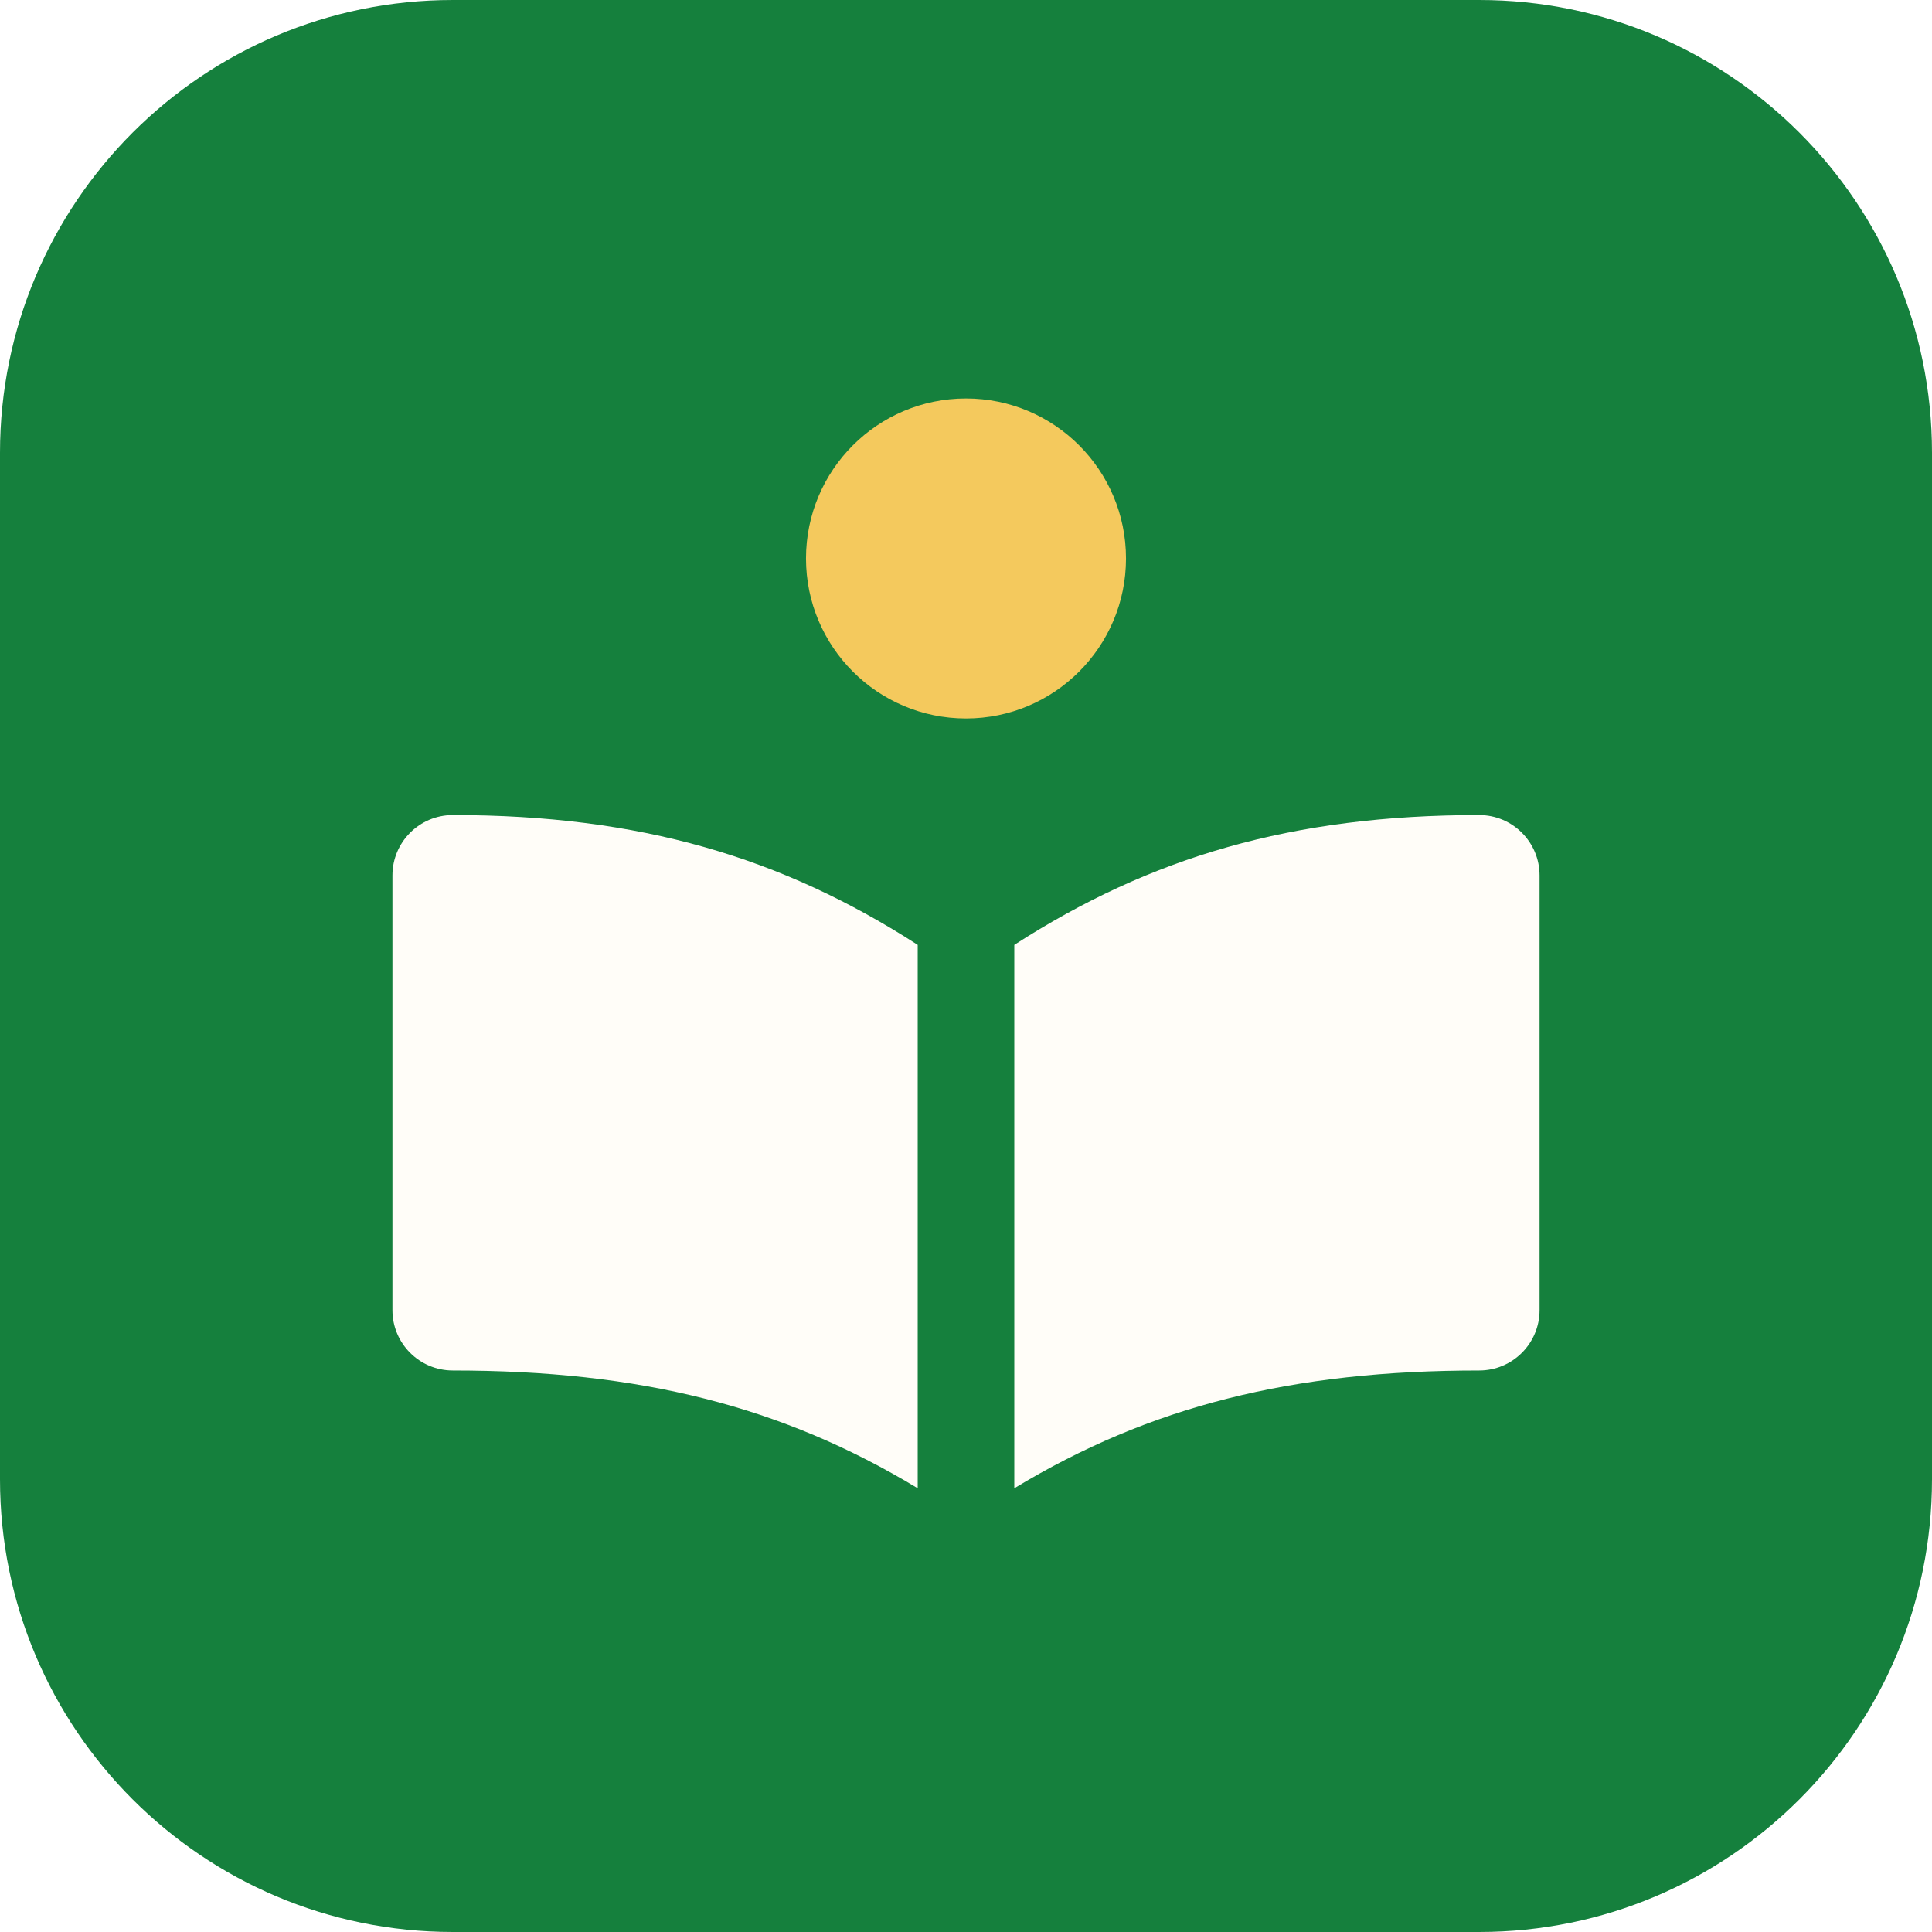
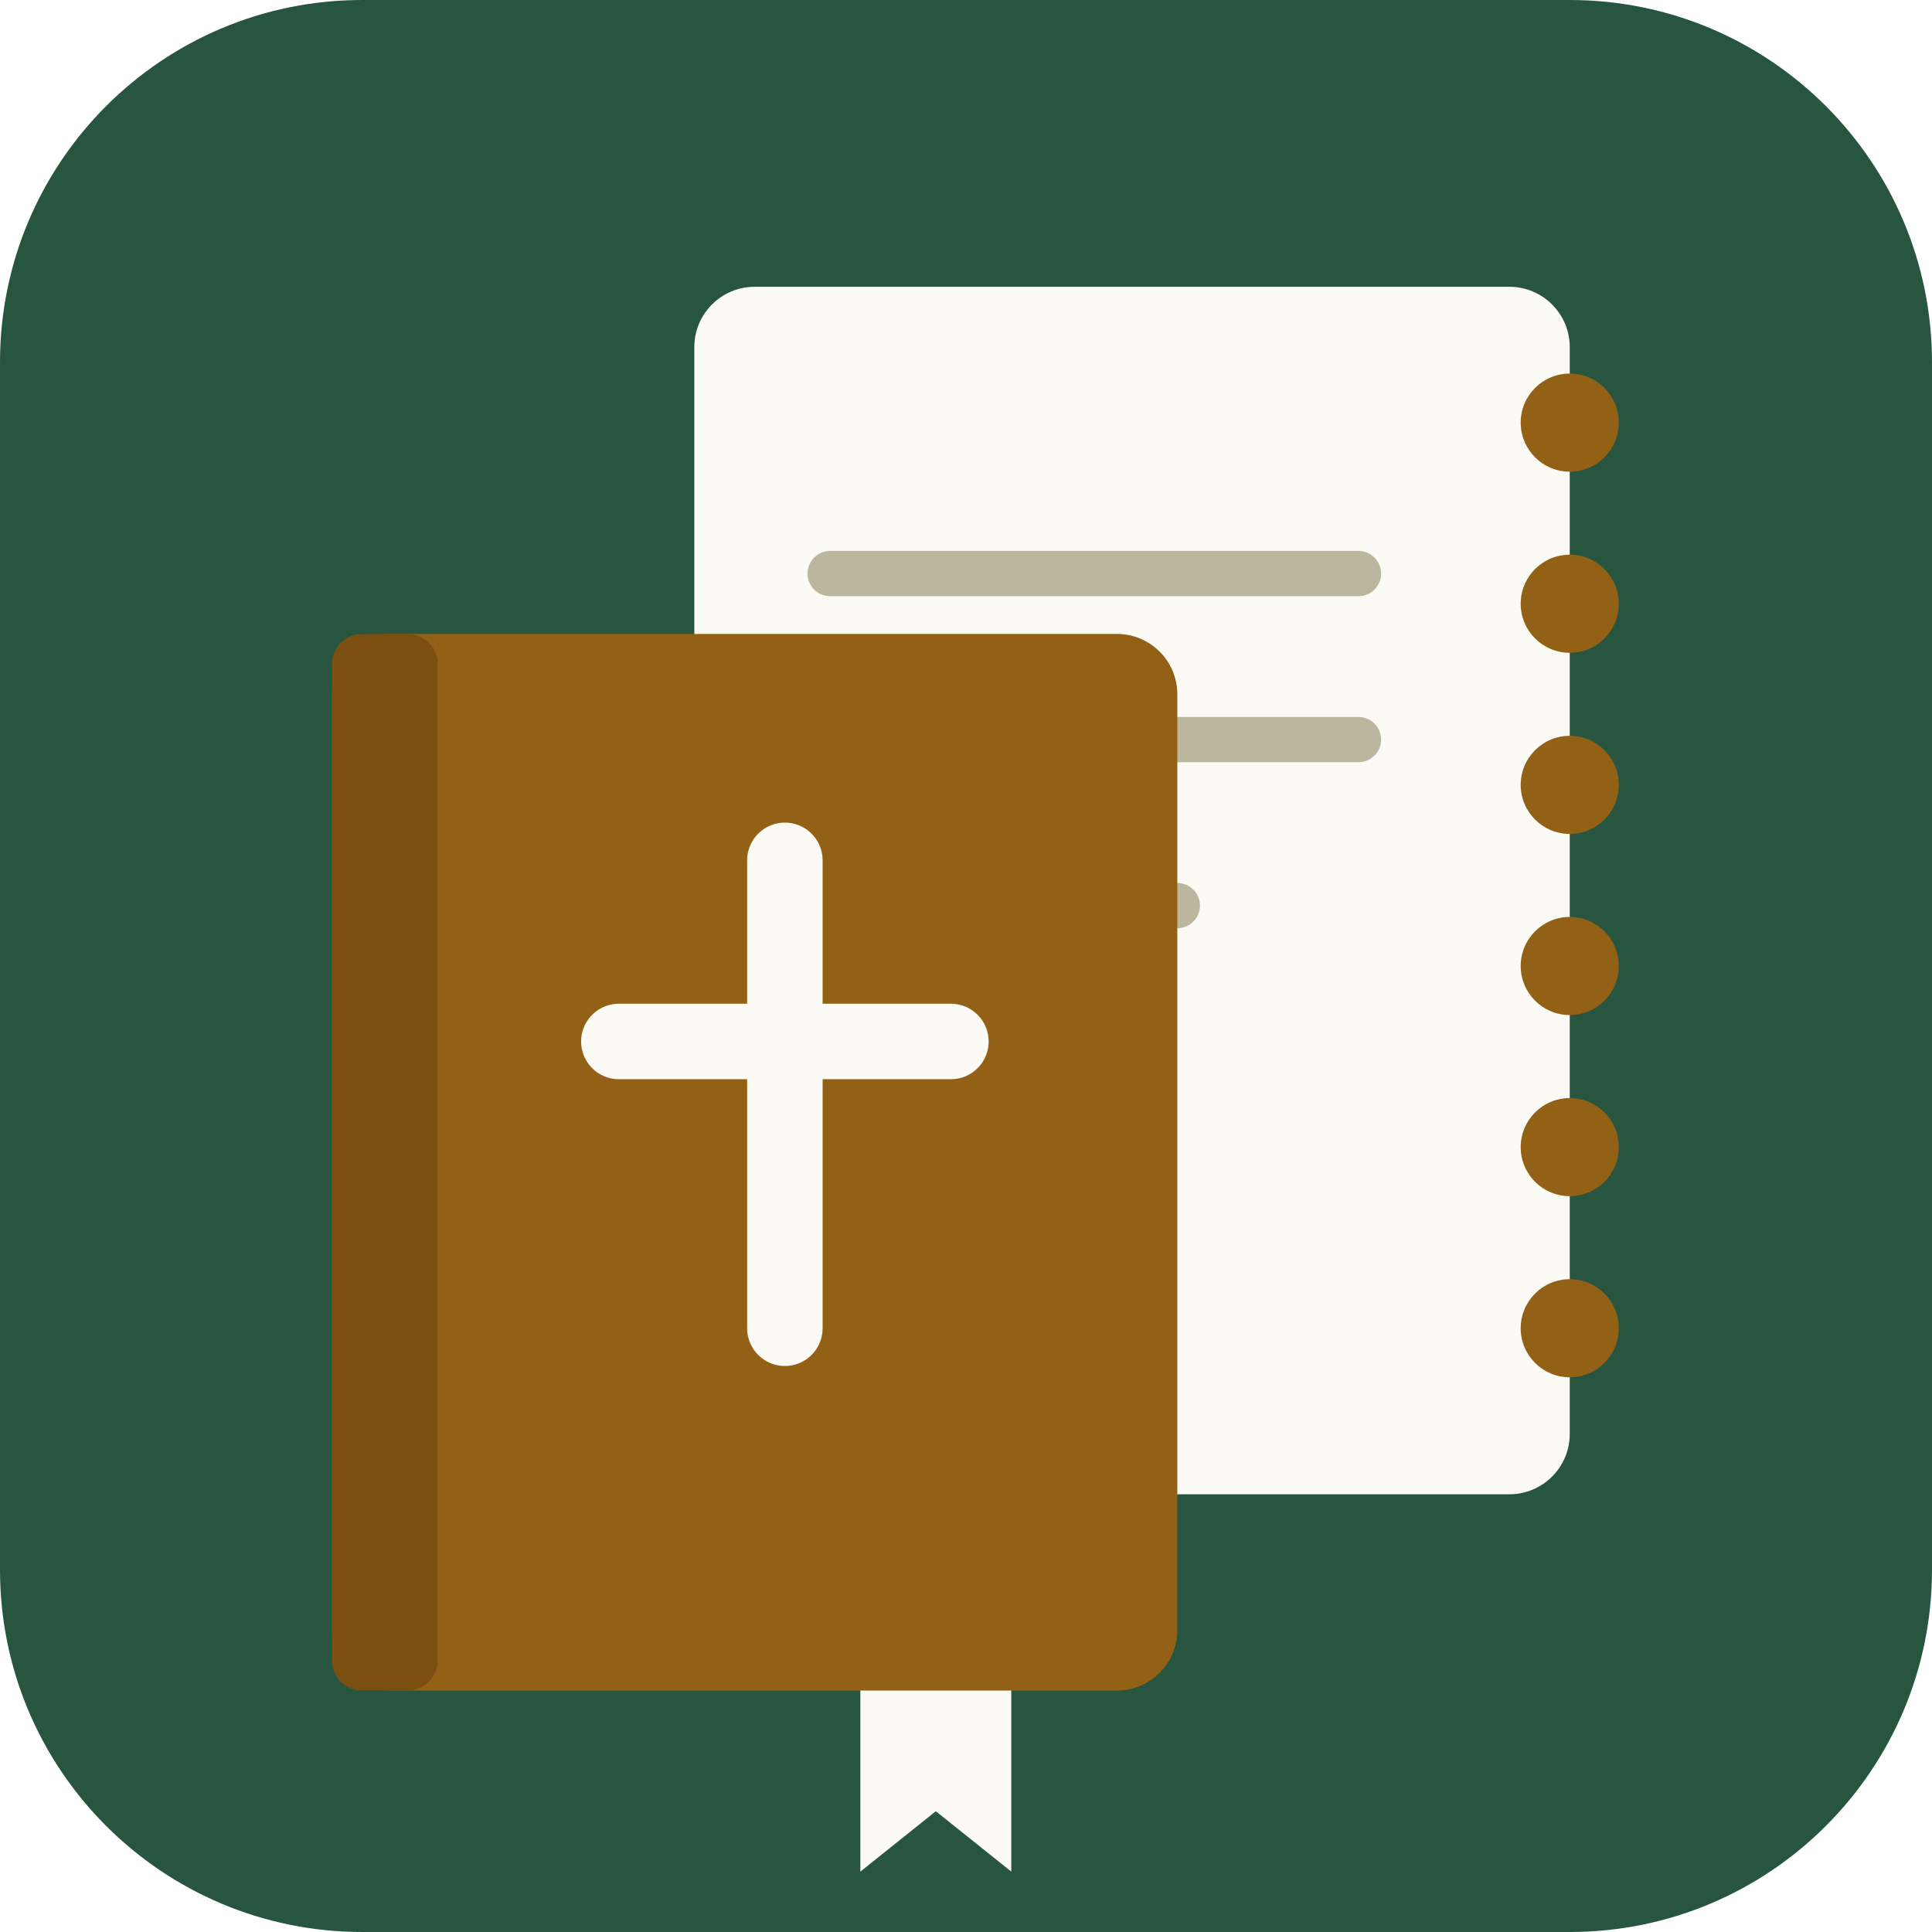
- <svg xmlns="http://www.w3.org/2000/svg" width="512" height="512" viewBox="0 0 32 32">
-   <rect width="32" height="32" rx="7.5" fill="#15803d" />
-   <circle cx="16" cy="9.25" r="2.65" fill="#f4c95d" />
-   <path fill="#fffdf8" d="M7.5 13.5c3.1 0 5.45.7 7.7 2.15v9c-2.25-1.36-4.6-1.95-7.7-1.95a1 1 0 0 1-1-1v-7.2a1 1 0 0 1 1-1Zm17 0c-3.1 0-5.45.7-7.7 2.15v9c2.25-1.36 4.6-1.95 7.7-1.95a1 1 0 0 0 1-1v-7.2a1 1 0 0 0-1-1Z" />
+ <svg xmlns="http://www.w3.org/2000/svg" viewBox="0 0 256 256" width="256" height="256">
+   <rect width="256" height="256" rx="48" fill="#285540" />
+   <rect x="92" y="38" width="116" height="160" rx="8" fill="#fbfaf5" />
+   <path d="M110 76h70M110 98h70M110 120h46" stroke="#bcb69f" stroke-width="6" stroke-linecap="round" />
+   <g fill="#926116">
+     <circle cx="208" cy="56" r="6.5" />
+     <circle cx="208" cy="80" r="6.5" />
+     <circle cx="208" cy="104" r="6.5" />
+     <circle cx="208" cy="128" r="6.5" />
+     <circle cx="208" cy="152" r="6.5" />
+     <circle cx="208" cy="176" r="6.5" />
+   </g>
+   <rect x="44" y="84" width="112" height="140" rx="8" fill="#926116" />
+   <rect x="44" y="84" width="14" height="140" rx="4" fill="#7a4f10" />
+   <path d="M104 114v62M82 138h44" stroke="#fbfaf5" stroke-width="10" stroke-linecap="round" />
+   <path d="M134 224v24l-10-8-10 8v-24z" fill="#fbfaf5" />
</svg>
